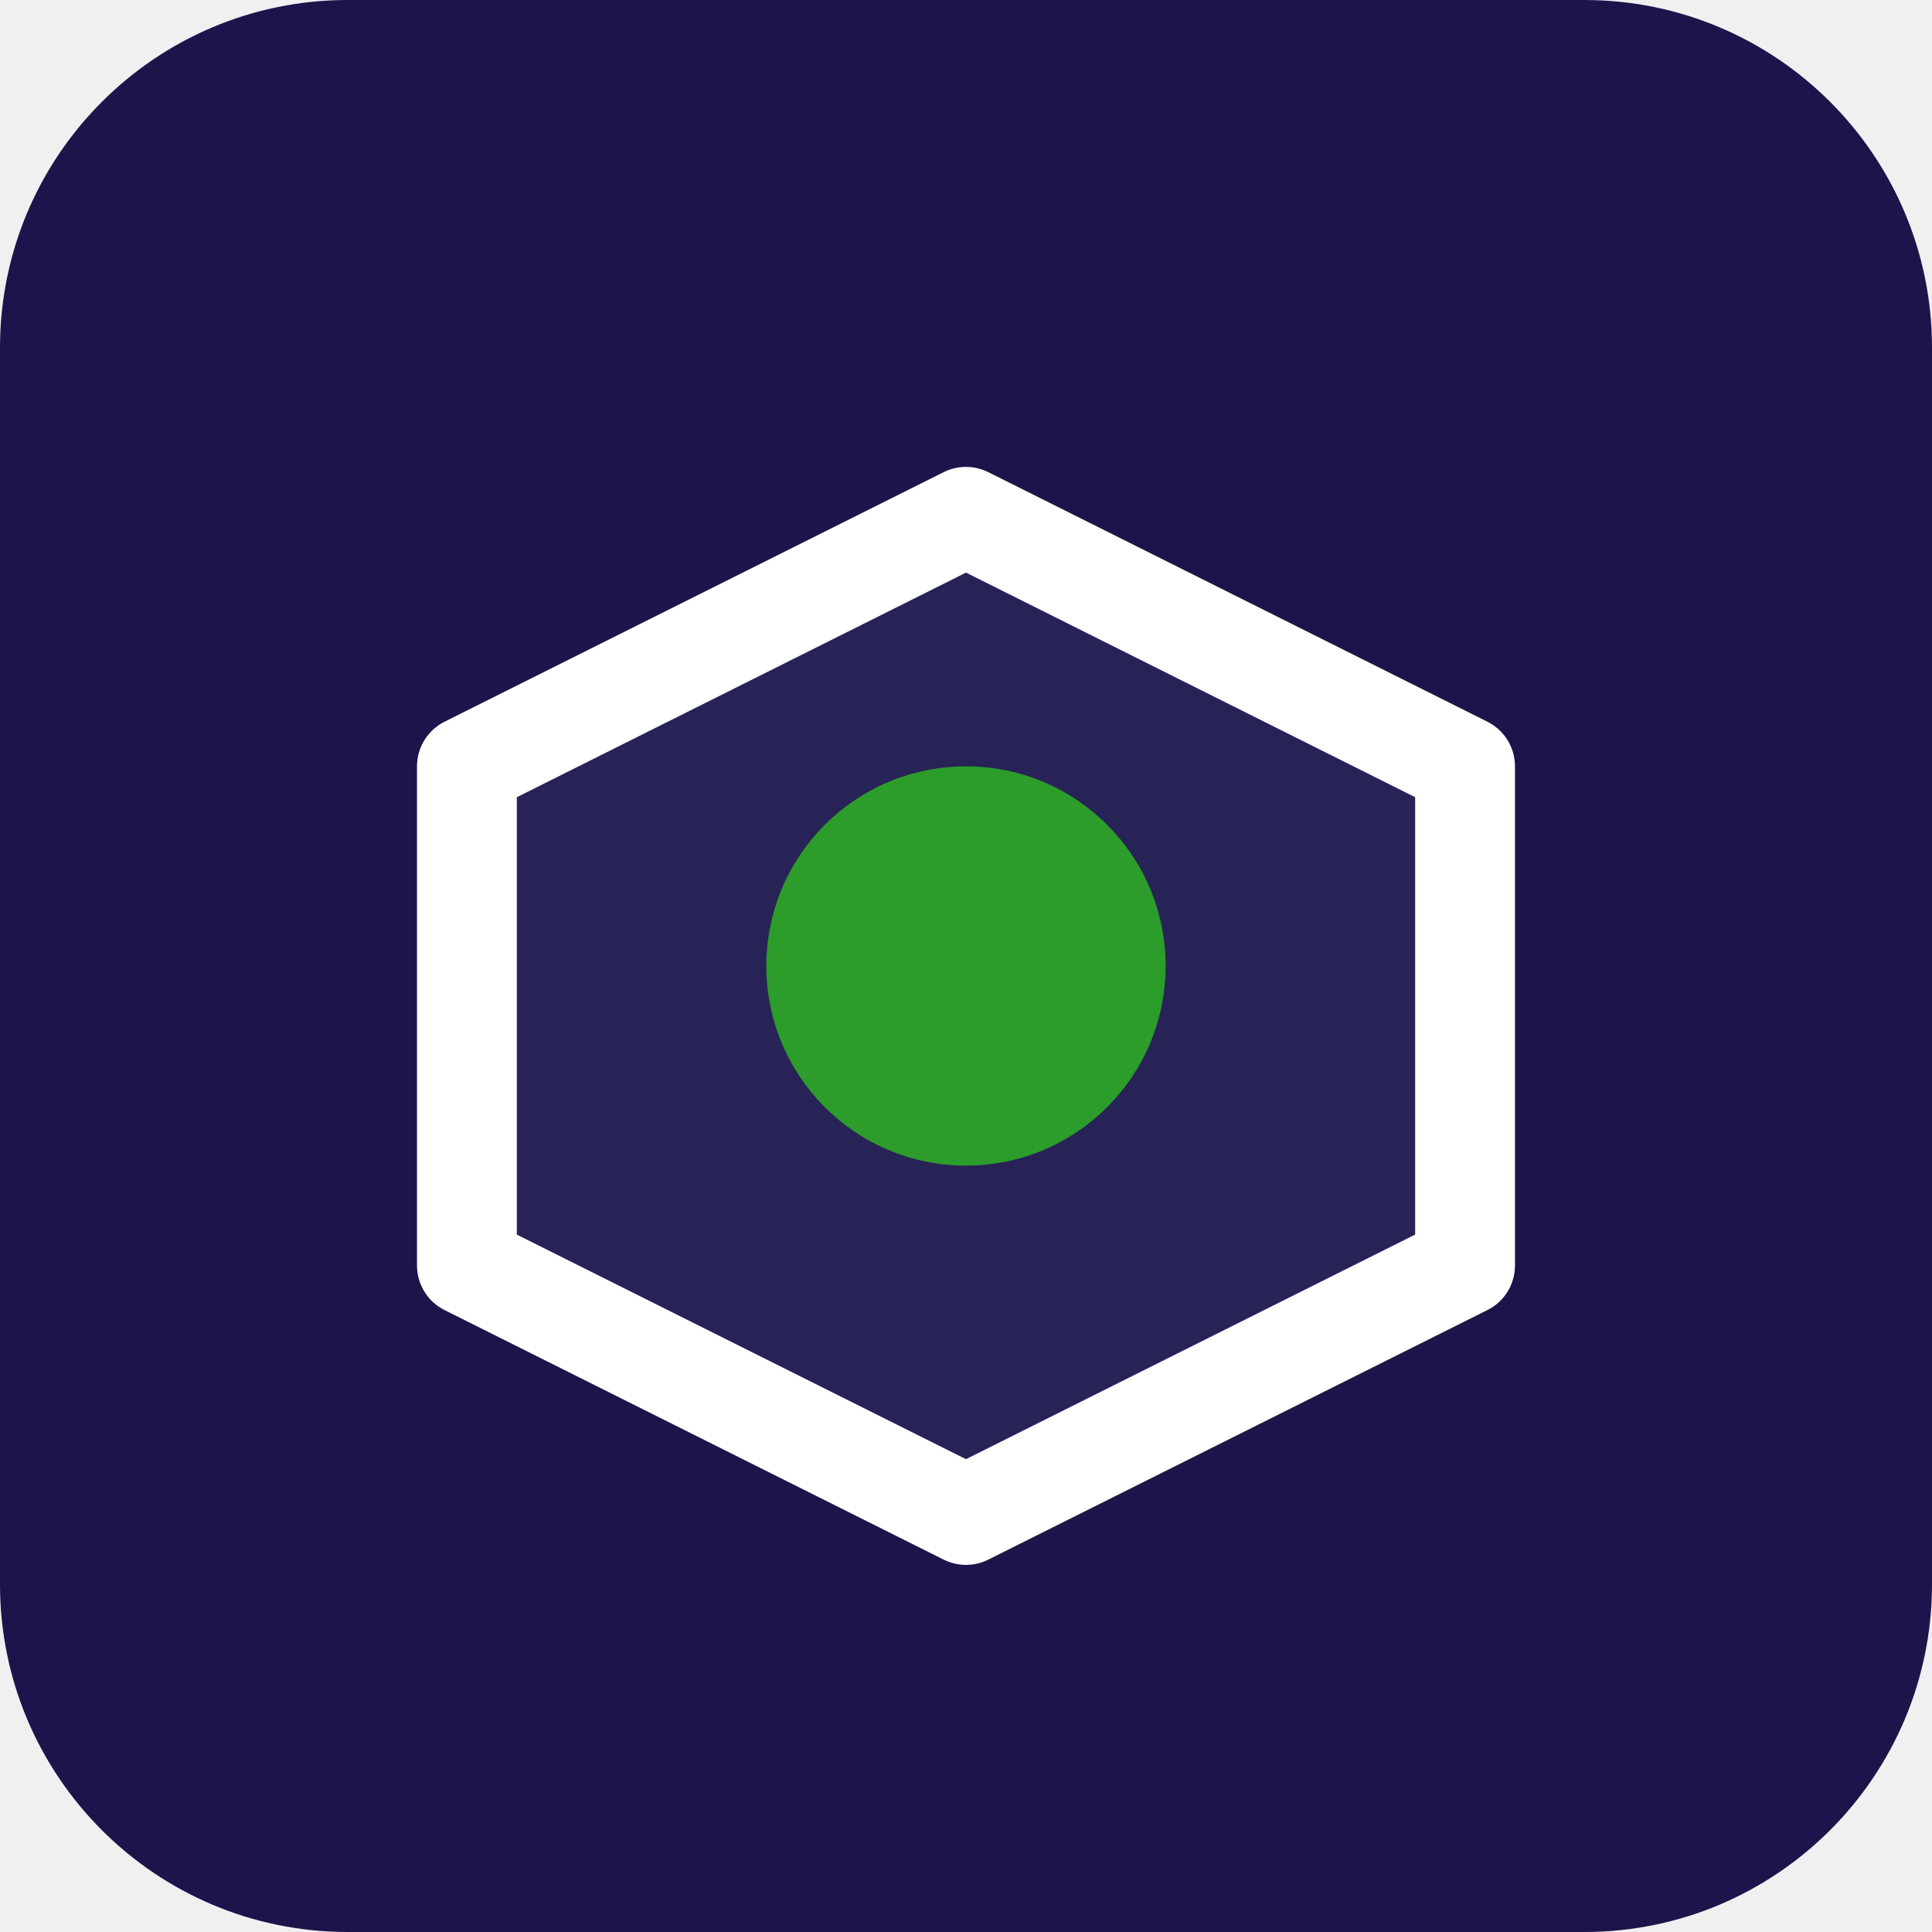
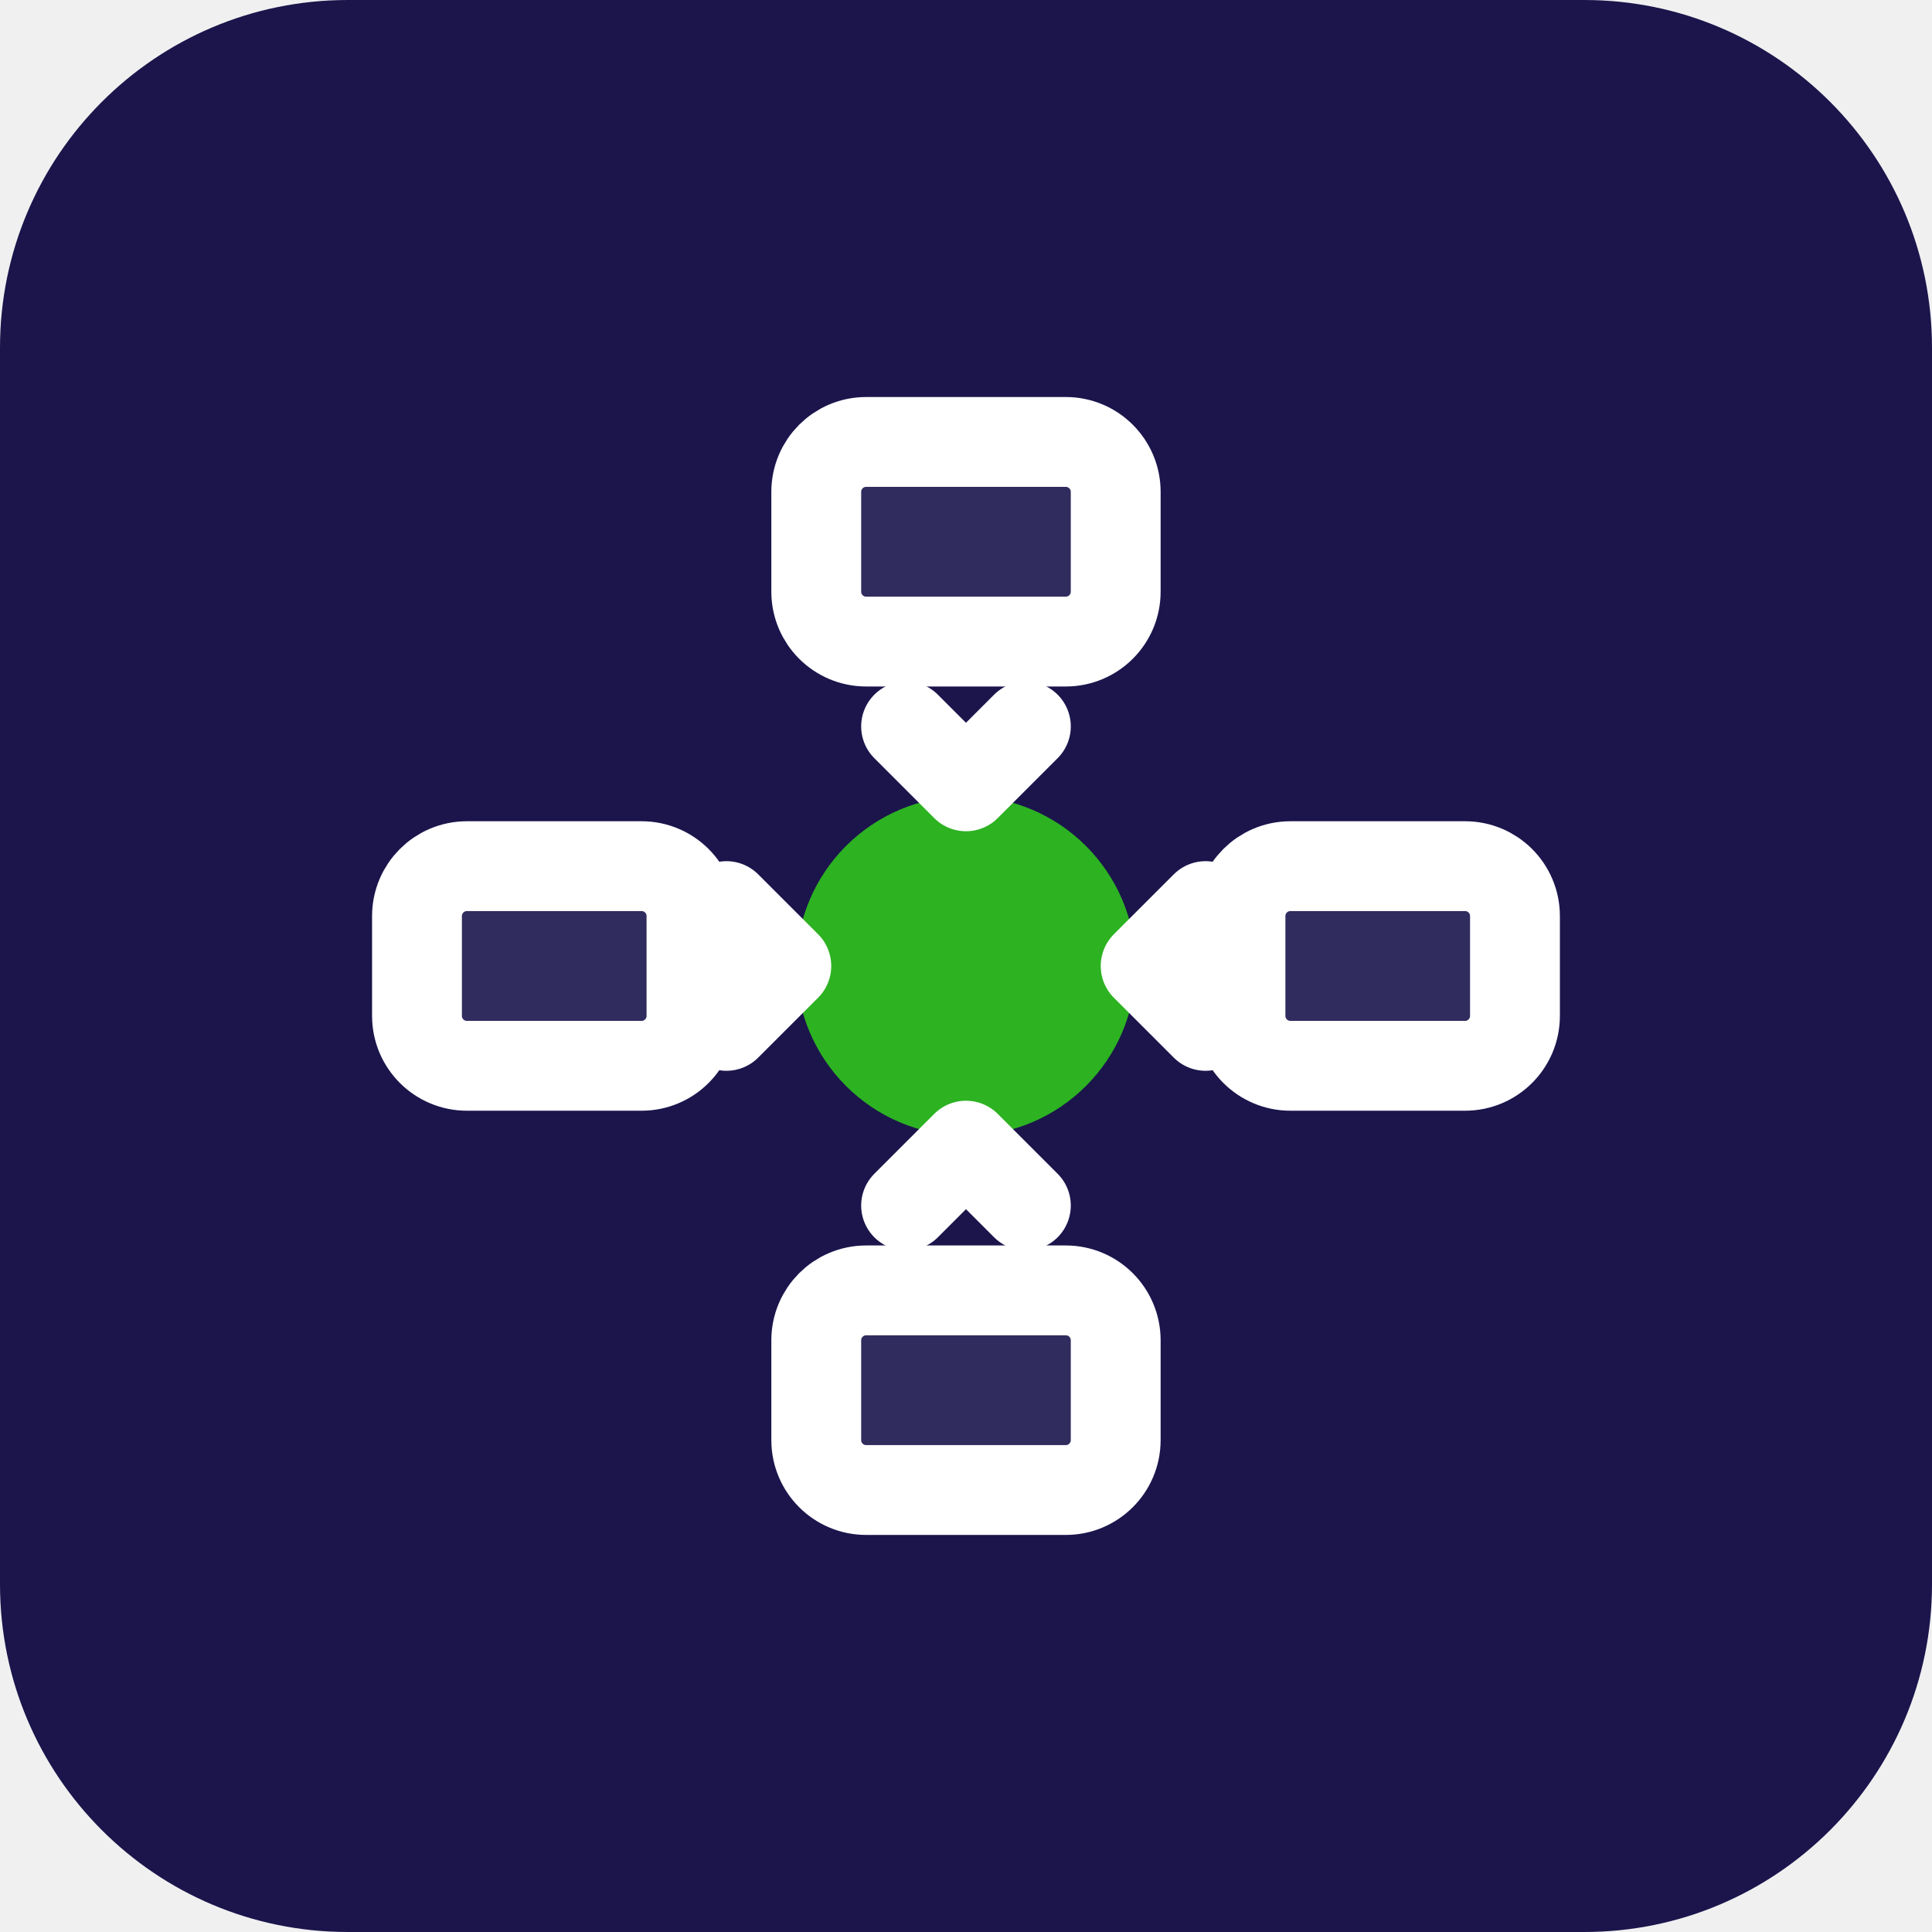
<svg xmlns="http://www.w3.org/2000/svg" viewBox="0 0 400 400" width="400" height="400">
  <rect width="400" height="400" rx="72" fill="#1B154C" />
  <g transform="translate(76.0,76.0) scale(10.333)" fill="none" stroke-linecap="round" stroke-linejoin="round">
-     <polygon points="12,3 22,8 22,18 12,23 2,18 2,8" stroke="white" stroke-width="2" fill="rgba(255,255,255,.06)" />
-     <circle cx="12" cy="12" r="4" fill="#2DB222" opacity=".85" />
+     <circle cx="12" cy="12" r="3.4" fill="#2DB222" />
+     <rect x="9" y="1.5" width="6" height="4" rx="1" stroke="white" stroke-width="1.8" fill="rgba(255,255,255,.1)" />
+     <rect x="9" y="18.5" width="6" height="4" rx="1" stroke="white" stroke-width="1.8" fill="rgba(255,255,255,.1)" />
+     <rect x="1" y="10" width="5.5" height="4" rx="1" stroke="white" stroke-width="1.8" fill="rgba(255,255,255,.1)" />
+     <rect x="17.5" y="10" width="5.5" height="4" rx="1" stroke="white" stroke-width="1.8" fill="rgba(255,255,255,.1)" />
+     <polyline points="10.8,7.2 12,8.4 13.2,7.2" stroke="white" stroke-width="1.8" fill="none" />
+     <polyline points="10.8,16.8 12,15.6 13.2,16.8" stroke="white" stroke-width="1.8" fill="none" />
+     <polyline points="7.2,10.8 8.4,12 7.2,13.2" stroke="white" stroke-width="1.8" fill="none" />
+     <polyline points="16.8,10.8 15.6,12 16.8,13.2" stroke="white" stroke-width="1.8" fill="none" />
  </g>
</svg>
